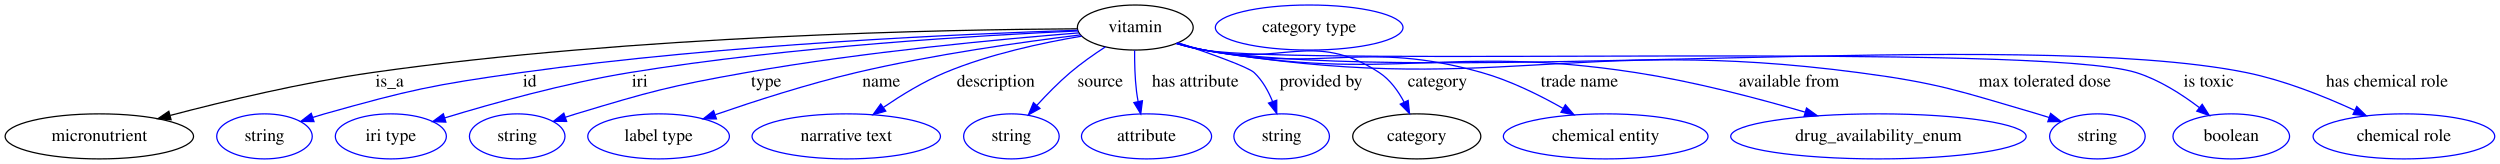
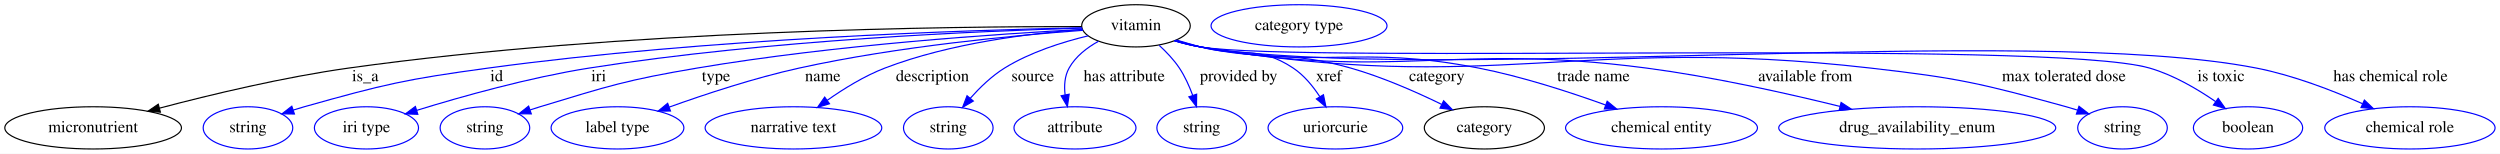
- <svg xmlns="http://www.w3.org/2000/svg" width="1998pt" height="131pt" viewBox="0.00 0.00 1998.19 131.00">
+ <svg xmlns="http://www.w3.org/2000/svg" width="2131pt" height="131pt" viewBox="0.00 0.00 2131.19 131.00">
  <g id="graph0" class="graph" transform="scale(1 1) rotate(0) translate(4 127)">
-     <polygon fill="white" stroke="transparent" points="-4,4 -4,-127 1994.19,-127 1994.19,4 -4,4" />
+     <polygon fill="white" stroke="transparent" points="-4,4 -4,-127 2127.19,-127 2127.19,4 -4,4" />
    <g id="node1" class="node">
-       <ellipse fill="none" stroke="black" cx="903.39" cy="-105" rx="46.29" ry="18" />
-       <text text-anchor="middle" x="903.39" y="-101.3" font-family="Times,serif" font-size="14.00">vitamin</text>
+       <ellipse fill="none" stroke="black" cx="964.39" cy="-105" rx="46.29" ry="18" />
+       <text text-anchor="middle" x="964.39" y="-101.3" font-family="Times,serif" font-size="14.00">vitamin</text>
    </g>
    <g id="node2" class="node">
      <ellipse fill="none" stroke="black" cx="75.39" cy="-18" rx="75.29" ry="18" />
      <text text-anchor="middle" x="75.39" y="-14.3" font-family="Times,serif" font-size="14.00">micronutrient</text>
    </g>
    <g id="edge1" class="edge">
-       <path fill="none" stroke="black" d="M857.22,-103.99C755.06,-103.4 502.38,-98.75 293.39,-69 237.94,-61.11 175.75,-46.23 132.04,-34.75" />
-       <polygon fill="black" stroke="black" points="132.73,-31.31 122.17,-32.13 130.94,-38.08 132.73,-31.31" />
+       <path fill="none" stroke="black" d="M918.17,-104.34C808.92,-104.54 526.47,-101.56 293.39,-69 237.91,-61.25 175.74,-46.36 132.02,-34.83" />
+       <polygon fill="black" stroke="black" points="132.72,-31.4 122.16,-32.21 130.92,-38.16 132.72,-31.4" />
      <text text-anchor="middle" x="307.39" y="-57.8" font-family="Times,serif" font-size="14.00">is_a</text>
    </g>
    <g id="node3" class="node">
      <ellipse fill="none" stroke="blue" cx="207.39" cy="-18" rx="38.19" ry="18" />
      <text text-anchor="middle" x="207.39" y="-14.3" font-family="Times,serif" font-size="14.00">string</text>
    </g>
    <g id="edge2" class="edge">
-       <path fill="none" stroke="blue" d="M857.48,-102.81C770.34,-100.09 575.1,-91.79 412.39,-69 341.78,-59.11 324.04,-55.28 255.39,-36 252.29,-35.13 249.09,-34.16 245.89,-33.14" />
+       <path fill="none" stroke="blue" d="M918.37,-103.32C823.38,-101.41 598.89,-94.38 412.39,-69 341.74,-59.39 324.04,-55.28 255.39,-36 252.29,-35.13 249.09,-34.16 245.89,-33.14" />
      <polygon fill="blue" stroke="blue" points="246.98,-29.81 236.39,-29.97 244.76,-36.45 246.98,-29.81" />
      <text text-anchor="middle" x="419.39" y="-57.8" font-family="Times,serif" font-size="14.00">id</text>
    </g>
    <g id="node4" class="node">
      <ellipse fill="none" stroke="blue" cx="308.39" cy="-18" rx="44.39" ry="18" />
      <text text-anchor="middle" x="308.39" y="-14.3" font-family="Times,serif" font-size="14.00">iri type</text>
    </g>
    <g id="edge3" class="edge">
-       <path fill="none" stroke="blue" d="M857.68,-102.27C782.51,-98.94 628.29,-89.99 499.39,-69 447.84,-60.61 389.99,-44.49 351.6,-32.82" />
-       <polygon fill="blue" stroke="blue" points="352.38,-29.4 341.79,-29.8 350.32,-36.09 352.38,-29.4" />
-       <text text-anchor="middle" x="507.39" y="-57.8" font-family="Times,serif" font-size="14.00">iri</text>
+       <path fill="none" stroke="blue" d="M918.47,-103.03C834.56,-100.71 651.06,-93.09 498.39,-69 447.05,-60.9 389.51,-44.73 351.34,-32.96" />
+       <polygon fill="blue" stroke="blue" points="352.18,-29.56 341.59,-29.92 350.1,-36.24 352.18,-29.56" />
+       <text text-anchor="middle" x="506.39" y="-57.8" font-family="Times,serif" font-size="14.00">iri</text>
    </g>
    <g id="node5" class="node">
      <ellipse fill="none" stroke="blue" cx="409.39" cy="-18" rx="38.19" ry="18" />
      <text text-anchor="middle" x="409.39" y="-14.3" font-family="Times,serif" font-size="14.00">string</text>
    </g>
    <g id="edge4" class="edge">
-       <path fill="none" stroke="blue" d="M858.33,-100.72C797.61,-95.89 686.29,-85.61 592.39,-69 531.15,-58.17 515.95,-53.94 456.39,-36 453.63,-35.17 450.79,-34.26 447.94,-33.32" />
-       <polygon fill="blue" stroke="blue" points="448.91,-29.95 438.31,-30.02 446.63,-36.57 448.91,-29.95" />
-       <text text-anchor="middle" x="608.39" y="-57.8" font-family="Times,serif" font-size="14.00">type</text>
+       <path fill="none" stroke="blue" d="M918.92,-101.92C848.23,-98.2 707.91,-88.86 590.39,-69 529.92,-58.78 515.09,-53.79 456.39,-36 453.63,-35.16 450.79,-34.26 447.94,-33.31" />
+       <polygon fill="blue" stroke="blue" points="448.91,-29.94 438.32,-30 446.64,-36.56 448.91,-29.94" />
+       <text text-anchor="middle" x="606.39" y="-57.8" font-family="Times,serif" font-size="14.00">type</text>
    </g>
    <g id="node6" class="node">
      <ellipse fill="none" stroke="blue" cx="522.39" cy="-18" rx="56.59" ry="18" />
      <text text-anchor="middle" x="522.39" y="-14.3" font-family="Times,serif" font-size="14.00">label type</text>
    </g>
    <g id="edge5" class="edge">
-       <path fill="none" stroke="blue" d="M859.43,-99.09C814.18,-93.57 741.81,-83.45 680.39,-69 641.85,-59.93 599.09,-46.17 567.79,-35.37" />
-       <polygon fill="blue" stroke="blue" points="568.64,-31.96 558.05,-31.98 566.34,-38.57 568.64,-31.96" />
-       <text text-anchor="middle" x="700.39" y="-57.8" font-family="Times,serif" font-size="14.00">name</text>
+       <path fill="none" stroke="blue" d="M919.21,-101.16C862.28,-96.98 761.71,-87.56 677.39,-69 639.27,-60.61 597.19,-46.72 566.5,-35.71" />
+       <polygon fill="blue" stroke="blue" points="567.55,-32.37 556.96,-32.25 565.17,-38.95 567.55,-32.37" />
+       <text text-anchor="middle" x="697.39" y="-57.8" font-family="Times,serif" font-size="14.00">name</text>
    </g>
    <g id="node7" class="node">
      <ellipse fill="none" stroke="blue" cx="672.39" cy="-18" rx="75.29" ry="18" />
      <text text-anchor="middle" x="672.39" y="-14.3" font-family="Times,serif" font-size="14.00">narrative text</text>
    </g>
    <g id="edge6" class="edge">
-       <path fill="none" stroke="blue" d="M860.59,-98.11C829.46,-92.89 786.76,-83.76 751.39,-69 734.15,-61.81 716.44,-50.97 702.17,-41.23" />
-       <polygon fill="blue" stroke="blue" points="703.97,-38.21 693.77,-35.34 699.95,-43.94 703.97,-38.21" />
-       <text text-anchor="middle" x="791.89" y="-57.8" font-family="Times,serif" font-size="14.00">description</text>
+       <path fill="none" stroke="blue" d="M918.74,-101.9C874.43,-98.63 805.93,-90.29 750.39,-69 732.98,-62.32 715.34,-51.44 701.25,-41.53" />
+       <polygon fill="blue" stroke="blue" points="703.12,-38.56 692.97,-35.53 699.02,-44.23 703.12,-38.56" />
+       <text text-anchor="middle" x="790.89" y="-57.8" font-family="Times,serif" font-size="14.00">description</text>
    </g>
    <g id="node8" class="node">
      <ellipse fill="none" stroke="blue" cx="804.39" cy="-18" rx="38.19" ry="18" />
      <text text-anchor="middle" x="804.39" y="-14.3" font-family="Times,serif" font-size="14.00">string</text>
    </g>
    <g id="edge7" class="edge">
-       <path fill="none" stroke="blue" d="M879.55,-89.56C870.41,-83.62 860.1,-76.4 851.39,-69 842.08,-61.09 832.68,-51.48 824.76,-42.82" />
-       <polygon fill="blue" stroke="blue" points="827.23,-40.32 817.95,-35.2 822.01,-44.99 827.23,-40.32" />
-       <text text-anchor="middle" x="875.39" y="-57.8" font-family="Times,serif" font-size="14.00">source</text>
+       <path fill="none" stroke="blue" d="M923.7,-96.48C901.47,-91.13 874.13,-82.46 852.39,-69 841.47,-62.24 831.32,-52.42 823.18,-43.28" />
+       <polygon fill="blue" stroke="blue" points="825.73,-40.87 816.59,-35.5 820.39,-45.39 825.73,-40.87" />
+       <text text-anchor="middle" x="876.39" y="-57.8" font-family="Times,serif" font-size="14.00">source</text>
    </g>
    <g id="node9" class="node">
      <ellipse fill="none" stroke="blue" cx="912.39" cy="-18" rx="51.99" ry="18" />
      <text text-anchor="middle" x="912.39" y="-14.3" font-family="Times,serif" font-size="14.00">attribute</text>
    </g>
    <g id="edge8" class="edge">
-       <path fill="none" stroke="blue" d="M902.87,-86.81C902.8,-77.14 903.06,-64.86 904.39,-54 904.72,-51.31 905.17,-48.52 905.69,-45.75" />
-       <polygon fill="blue" stroke="blue" points="909.12,-46.48 907.78,-35.97 902.27,-45.01 909.12,-46.48" />
-       <text text-anchor="middle" x="951.39" y="-57.8" font-family="Times,serif" font-size="14.00">has attribute</text>
+       <path fill="none" stroke="blue" d="M932.41,-91.81C922.6,-86.39 912.95,-78.93 907.39,-69 903.54,-62.12 903.04,-53.86 903.99,-46.06" />
+       <polygon fill="blue" stroke="blue" points="907.43,-46.71 905.93,-36.22 900.56,-45.36 907.43,-46.71" />
+       <text text-anchor="middle" x="954.39" y="-57.8" font-family="Times,serif" font-size="14.00">has attribute</text>
    </g>
    <g id="node10" class="node">
      <ellipse fill="none" stroke="blue" cx="1020.39" cy="-18" rx="38.19" ry="18" />
      <text text-anchor="middle" x="1020.39" y="-14.3" font-family="Times,serif" font-size="14.00">string</text>
    </g>
    <g id="edge9" class="edge">
-       <path fill="none" stroke="blue" d="M937.58,-92.86C962.85,-84.38 993.67,-73.44 998.39,-69 1005.05,-62.74 1009.81,-54.12 1013.16,-45.79" />
-       <polygon fill="blue" stroke="blue" points="1016.48,-46.91 1016.47,-36.31 1009.87,-44.6 1016.48,-46.91" />
+       <path fill="none" stroke="blue" d="M984.17,-88.35C990.3,-82.75 996.68,-76.06 1001.39,-69 1006.1,-61.94 1009.87,-53.54 1012.77,-45.67" />
+       <polygon fill="blue" stroke="blue" points="1016.11,-46.71 1015.98,-36.12 1009.48,-44.48 1016.11,-46.71" />
      <text text-anchor="middle" x="1051.89" y="-57.8" font-family="Times,serif" font-size="14.00">provided by</text>
    </g>
    <g id="node11" class="node">
-       <ellipse fill="none" stroke="black" cx="1128.39" cy="-18" rx="51.19" ry="18" />
-       <text text-anchor="middle" x="1128.39" y="-14.3" font-family="Times,serif" font-size="14.00">category</text>
+       <ellipse fill="none" stroke="blue" cx="1134.39" cy="-18" rx="57.39" ry="18" />
+       <text text-anchor="middle" x="1134.39" y="-14.3" font-family="Times,serif" font-size="14.00">uriorcurie</text>
    </g>
    <g id="edge10" class="edge">
-       <path fill="none" stroke="blue" d="M937.18,-92.56C944.14,-90.48 951.46,-88.51 958.39,-87 1019.7,-73.69 1045.89,-103.33 1098.39,-69 1107.07,-63.33 1113.61,-54.19 1118.33,-45.27" />
-       <polygon fill="blue" stroke="blue" points="1121.5,-46.74 1122.6,-36.2 1115.17,-43.76 1121.5,-46.74" />
-       <text text-anchor="middle" x="1144.89" y="-57.8" font-family="Times,serif" font-size="14.00">category</text>
+       <path fill="none" stroke="blue" d="M998.9,-92.9C1005.67,-90.84 1012.73,-88.79 1019.39,-87 1054.18,-77.68 1068.38,-88.9 1098.39,-69 1107.62,-62.88 1115.27,-53.54 1121.11,-44.58" />
+       <polygon fill="blue" stroke="blue" points="1124.19,-46.25 1126.34,-35.88 1118.19,-42.65 1124.19,-46.25" />
+       <text text-anchor="middle" x="1128.89" y="-57.8" font-family="Times,serif" font-size="14.00">xref</text>
+     </g>
+     <g id="node12" class="node">
+       <ellipse fill="none" stroke="black" cx="1261.39" cy="-18" rx="51.19" ry="18" />
+       <text text-anchor="middle" x="1261.39" y="-14.3" font-family="Times,serif" font-size="14.00">category</text>
+     </g>
+     <g id="edge11" class="edge">
+       <path fill="none" stroke="blue" d="M998.2,-92.62C1005.15,-90.54 1012.47,-88.55 1019.39,-87 1075.46,-74.48 1092.13,-84.68 1147.39,-69 1174.2,-61.39 1202.92,-48.77 1224.82,-38.11" />
+       <polygon fill="blue" stroke="blue" points="1226.67,-41.1 1234.07,-33.53 1223.56,-34.83 1226.67,-41.1" />
+       <text text-anchor="middle" x="1220.89" y="-57.8" font-family="Times,serif" font-size="14.00">category</text>
+     </g>
+     <g id="node14" class="node">
+       <ellipse fill="none" stroke="blue" cx="1412.39" cy="-18" rx="81.79" ry="18" />
+       <text text-anchor="middle" x="1412.39" y="-14.3" font-family="Times,serif" font-size="14.00">chemical entity</text>
+     </g>
+     <g id="edge12" class="edge">
+       <path fill="none" stroke="blue" d="M997.54,-92.45C1004.67,-90.33 1012.23,-88.36 1019.39,-87 1123.17,-67.28 1152.72,-89.26 1256.39,-69 1293.54,-61.74 1334.23,-48.51 1364.74,-37.49" />
+       <polygon fill="blue" stroke="blue" points="1366.08,-40.72 1374.27,-34 1363.67,-34.15 1366.08,-40.72" />
+       <text text-anchor="middle" x="1354.39" y="-57.8" font-family="Times,serif" font-size="14.00">trade name</text>
+     </g>
+     <g id="node15" class="node">
+       <ellipse fill="none" stroke="blue" cx="1630.39" cy="-18" rx="118.08" ry="18" />
+       <text text-anchor="middle" x="1630.39" y="-14.3" font-family="Times,serif" font-size="14.00">drug_availability_enum</text>
+     </g>
+     <g id="edge13" class="edge">
+       <path fill="none" stroke="blue" d="M997.51,-92.29C1004.65,-90.18 1012.21,-88.26 1019.39,-87 1185.93,-57.8 1231.75,-90.96 1399.39,-69 1455.68,-61.63 1518.6,-47.62 1564.54,-36.3" />
+       <polygon fill="blue" stroke="blue" points="1565.5,-39.67 1574.36,-33.86 1563.82,-32.88 1565.5,-39.67" />
+       <text text-anchor="middle" x="1534.89" y="-57.8" font-family="Times,serif" font-size="14.00">available from</text>
+     </g>
+     <g id="node16" class="node">
+       <ellipse fill="none" stroke="blue" cx="1805.39" cy="-18" rx="38.19" ry="18" />
+       <text text-anchor="middle" x="1805.39" y="-14.3" font-family="Times,serif" font-size="14.00">string</text>
+     </g>
+     <g id="edge14" class="edge">
+       <path fill="none" stroke="blue" d="M997.2,-92.29C1004.43,-90.15 1012.1,-88.22 1019.39,-87 1269.82,-45.13 1338.12,-97.71 1590.39,-69 1665.57,-60.45 1684.43,-56.02 1757.39,-36 1760.55,-35.13 1763.79,-34.16 1767.04,-33.14" />
+       <polygon fill="blue" stroke="blue" points="1768.29,-36.41 1776.67,-29.94 1766.08,-29.77 1768.29,-36.41" />
+       <text text-anchor="middle" x="1755.39" y="-57.8" font-family="Times,serif" font-size="14.00">max tolerated dose</text>
+     </g>
+     <g id="node17" class="node">
+       <ellipse fill="none" stroke="blue" cx="1912.39" cy="-18" rx="46.59" ry="18" />
+       <text text-anchor="middle" x="1912.39" y="-14.3" font-family="Times,serif" font-size="14.00">boolean</text>
+     </g>
+     <g id="edge15" class="edge">
+       <path fill="none" stroke="blue" d="M997.19,-92.24C1004.42,-90.11 1012.09,-88.19 1019.39,-87 1108.14,-72.59 1741.97,-93.81 1828.39,-69 1848.76,-63.15 1869.25,-51.11 1884.89,-40.31" />
+       <polygon fill="blue" stroke="blue" points="1886.94,-43.15 1893.05,-34.49 1882.87,-37.45 1886.94,-43.15" />
+       <text text-anchor="middle" x="1889.39" y="-57.8" font-family="Times,serif" font-size="14.00">is toxic</text>
+     </g>
+     <g id="node18" class="node">
+       <ellipse fill="none" stroke="blue" cx="2050.39" cy="-18" rx="72.59" ry="18" />
+       <text text-anchor="middle" x="2050.39" y="-14.3" font-family="Times,serif" font-size="14.00">chemical role</text>
+     </g>
+     <g id="edge16" class="edge">
+       <path fill="none" stroke="blue" d="M997.19,-92.23C1004.42,-90.09 1012.09,-88.18 1019.39,-87 1216.88,-55.15 1723.04,-107.23 1919.39,-69 1950.86,-62.87 1984.61,-49.82 2009.98,-38.59" />
+       <polygon fill="blue" stroke="blue" points="2011.59,-41.7 2019.27,-34.39 2008.71,-35.32 2011.59,-41.7" />
+       <text text-anchor="middle" x="2033.89" y="-57.8" font-family="Times,serif" font-size="14.00">has chemical role</text>
    </g>
    <g id="node13" class="node">
-       <ellipse fill="none" stroke="blue" cx="1279.39" cy="-18" rx="81.79" ry="18" />
-       <text text-anchor="middle" x="1279.39" y="-14.3" font-family="Times,serif" font-size="14.00">chemical entity</text>
-     </g>
-     <g id="edge11" class="edge">
-       <path fill="none" stroke="blue" d="M936.54,-92.47C943.68,-90.36 951.23,-88.38 958.39,-87 1055.6,-68.27 1085.1,-95.81 1180.39,-69 1203.07,-62.62 1226.68,-50.92 1245.15,-40.44" />
-       <polygon fill="blue" stroke="blue" points="1247.16,-43.32 1254.05,-35.27 1243.64,-37.27 1247.16,-43.32" />
-       <text text-anchor="middle" x="1258.39" y="-57.8" font-family="Times,serif" font-size="14.00">trade name</text>
-     </g>
-     <g id="node14" class="node">
-       <ellipse fill="none" stroke="blue" cx="1497.39" cy="-18" rx="118.08" ry="18" />
-       <text text-anchor="middle" x="1497.39" y="-14.3" font-family="Times,serif" font-size="14.00">drug_availability_enum</text>
-     </g>
-     <g id="edge12" class="edge">
-       <path fill="none" stroke="blue" d="M936.52,-92.32C943.65,-90.21 951.21,-88.28 958.39,-87 1109.56,-60.12 1151.63,-92.28 1303.39,-69 1349.47,-61.93 1400.47,-48.56 1438.62,-37.42" />
-       <polygon fill="blue" stroke="blue" points="1439.92,-40.69 1448.52,-34.5 1437.94,-33.97 1439.92,-40.69" />
-       <text text-anchor="middle" x="1425.89" y="-57.8" font-family="Times,serif" font-size="14.00">available from</text>
-     </g>
-     <g id="node15" class="node">
-       <ellipse fill="none" stroke="blue" cx="1672.39" cy="-18" rx="38.19" ry="18" />
-       <text text-anchor="middle" x="1672.39" y="-14.3" font-family="Times,serif" font-size="14.00">string</text>
-     </g>
-     <g id="edge13" class="edge">
-       <path fill="none" stroke="blue" d="M936.21,-92.31C943.43,-90.17 951.1,-88.23 958.39,-87 1187.74,-48.32 1250.79,-99.29 1481.39,-69 1546.06,-60.51 1561.77,-54.25 1624.39,-36 1627.49,-35.1 1630.68,-34.11 1633.87,-33.07" />
-       <polygon fill="blue" stroke="blue" points="1635.01,-36.38 1643.37,-29.87 1632.78,-29.75 1635.01,-36.38" />
-       <text text-anchor="middle" x="1630.39" y="-57.8" font-family="Times,serif" font-size="14.00">max tolerated dose</text>
-     </g>
-     <g id="node16" class="node">
-       <ellipse fill="none" stroke="blue" cx="1779.39" cy="-18" rx="46.59" ry="18" />
-       <text text-anchor="middle" x="1779.39" y="-14.3" font-family="Times,serif" font-size="14.00">boolean</text>
-     </g>
-     <g id="edge14" class="edge">
-       <path fill="none" stroke="blue" d="M936.2,-92.25C943.42,-90.12 951.09,-88.19 958.39,-87 1040.11,-73.65 1624.36,-93.71 1703.39,-69 1721.74,-63.26 1739.83,-51.68 1753.75,-41.1" />
-       <polygon fill="blue" stroke="blue" points="1756.17,-43.65 1761.84,-34.71 1751.83,-38.16 1756.17,-43.65" />
-       <text text-anchor="middle" x="1761.39" y="-57.8" font-family="Times,serif" font-size="14.00">is toxic</text>
-     </g>
-     <g id="node17" class="node">
-       <ellipse fill="none" stroke="blue" cx="1917.39" cy="-18" rx="72.59" ry="18" />
-       <text text-anchor="middle" x="1917.39" y="-14.3" font-family="Times,serif" font-size="14.00">chemical role</text>
-     </g>
-     <g id="edge15" class="edge">
-       <path fill="none" stroke="blue" d="M936.19,-92.23C943.42,-90.1 951.09,-88.18 958.39,-87 1141.16,-57.38 1609.92,-105.73 1791.39,-69 1821.53,-62.9 1853.73,-50 1878.03,-38.84" />
-       <polygon fill="blue" stroke="blue" points="1879.7,-41.92 1887.27,-34.5 1876.73,-35.58 1879.7,-41.92" />
-       <text text-anchor="middle" x="1903.89" y="-57.8" font-family="Times,serif" font-size="14.00">has chemical role</text>
-     </g>
-     <g id="node12" class="node">
-       <ellipse fill="none" stroke="blue" cx="1042.39" cy="-105" rx="74.99" ry="18" />
-       <text text-anchor="middle" x="1042.39" y="-101.3" font-family="Times,serif" font-size="14.00">category type</text>
+       <ellipse fill="none" stroke="blue" cx="1103.39" cy="-105" rx="74.99" ry="18" />
+       <text text-anchor="middle" x="1103.39" y="-101.3" font-family="Times,serif" font-size="14.00">category type</text>
    </g>
  </g>
</svg>
